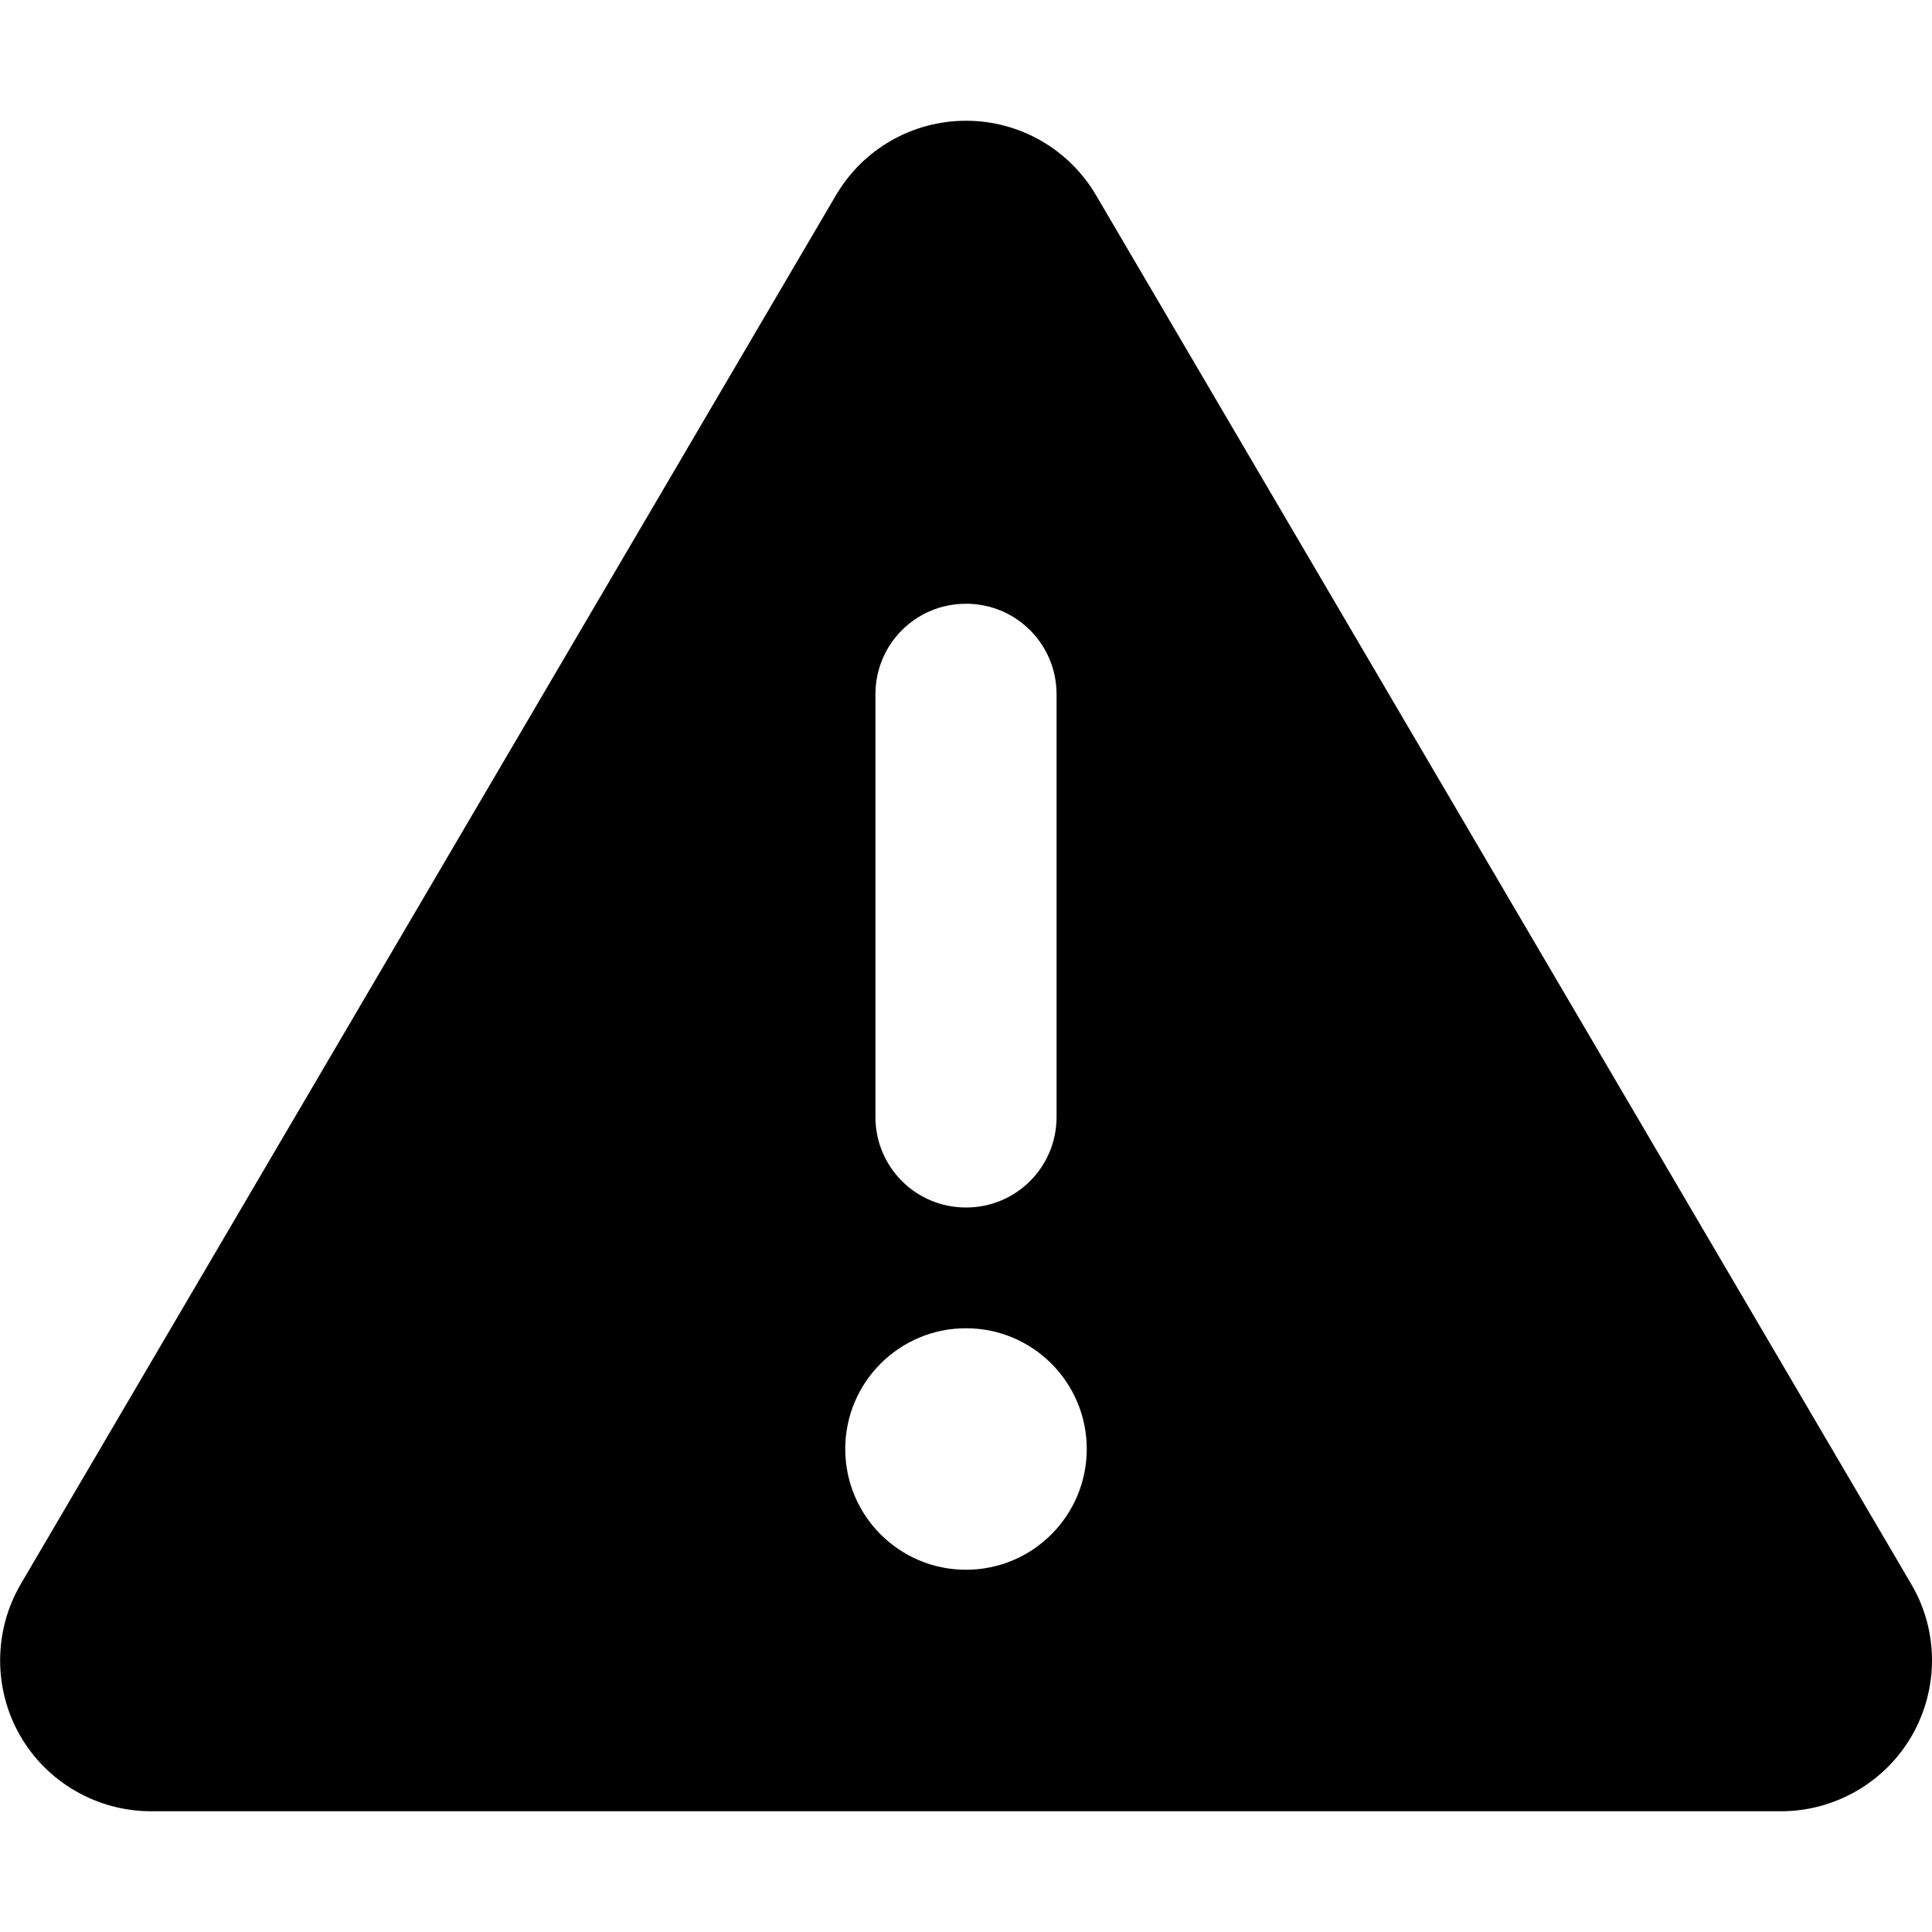
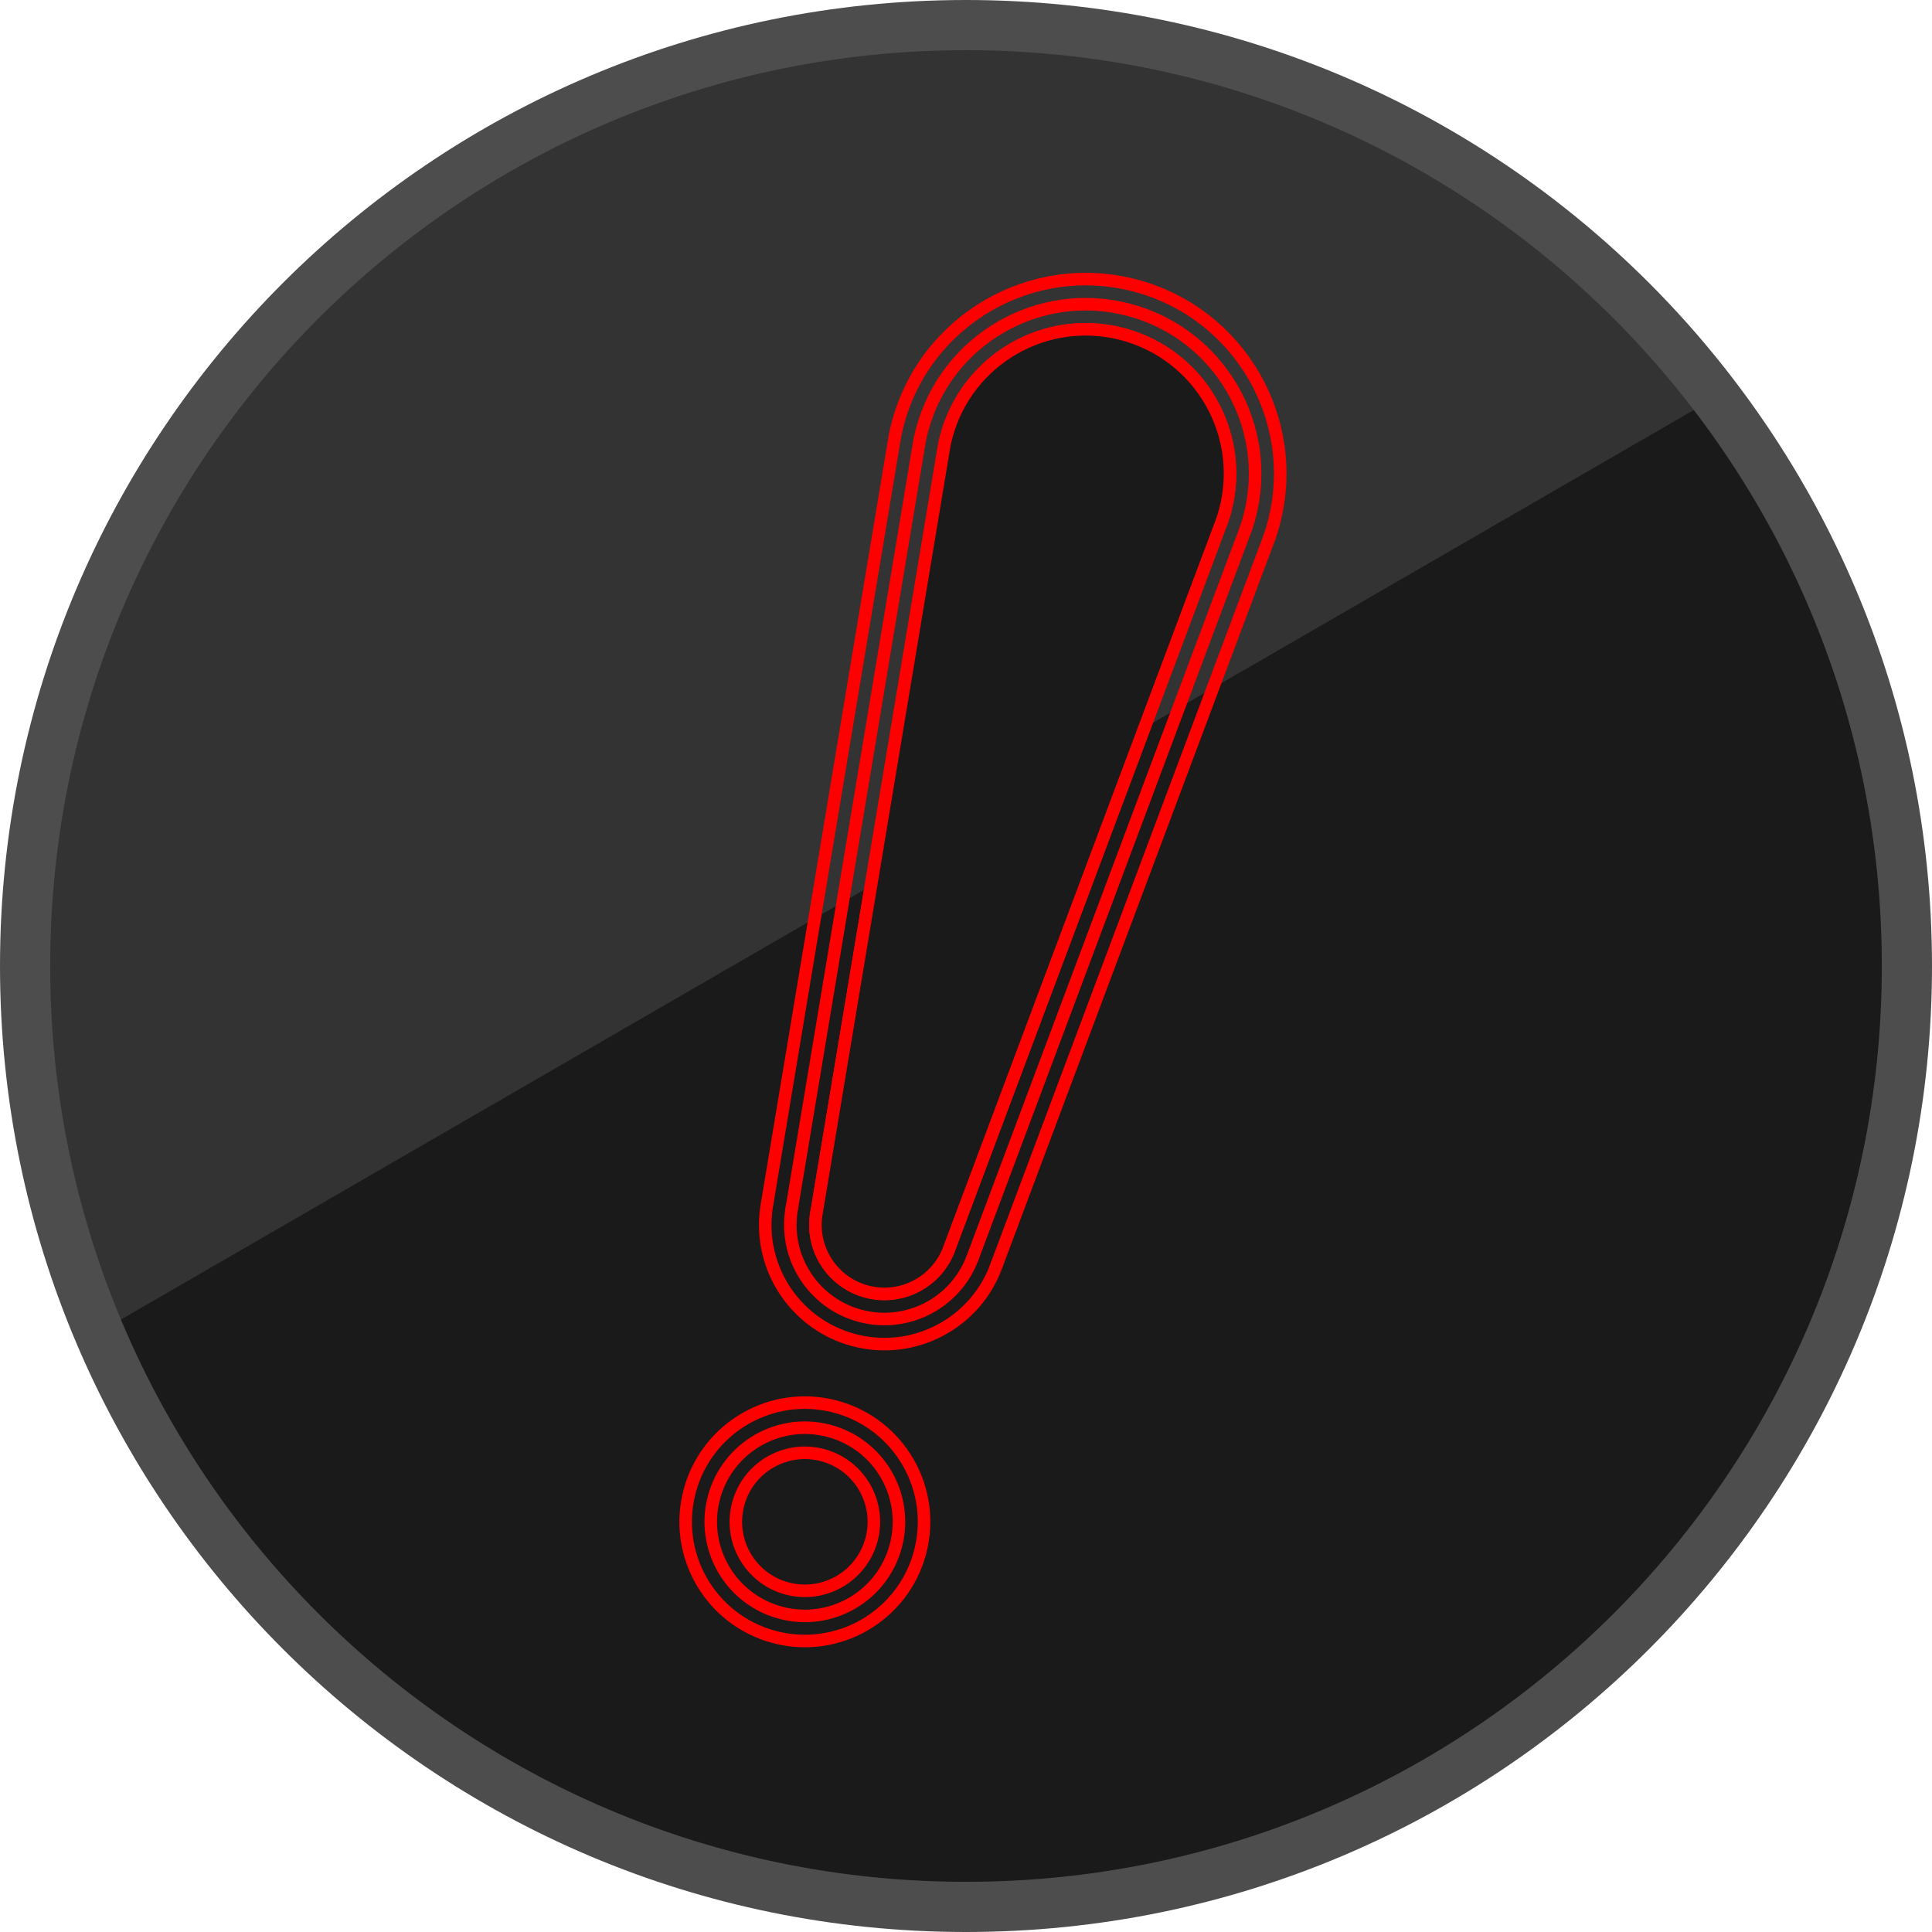
- <svg xmlns="http://www.w3.org/2000/svg" viewBox="0 0 512 512">
-   <path d="M256 32c14.2 0 27.3 7.5 34.5 19.8l216 368c7.3 12.4 7.3 27.7 .2 40.1S486.3 480 472 480H40c-14.3 0-27.6-7.7-34.7-20.1s-7-27.8 .2-40.1l216-368C228.7 39.5 241.8 32 256 32zm0 128c-13.3 0-24 10.7-24 24V296c0 13.3 10.7 24 24 24s24-10.7 24-24V184c0-13.3-10.7-24-24-24zm32 224a32 32 0 1 0 -64 0 32 32 0 1 0 64 0z" />
+ <svg xmlns="http://www.w3.org/2000/svg" width="512" height="512" viewBox="0 0 512 512" version="1.1" id="svg5">
+   <defs id="defs2">
+     <linearGradient id="linearGradient10297">
+       <stop style="stop-color:#454545;stop-opacity:1;" offset="0" id="stop10295" />
+     </linearGradient>
+   </defs>
+   <g id="layer1" transform="translate(-4498.841,-425.7891)">
+     <g id="g554" transform="matrix(0.3324675,0,0,0.3324675,3003.122,284.228)">
+       <g id="g10652" transform="rotate(5,5268.841,1195.789)">
+         <path id="rect7831" style="fill:#333333;stroke:none;stroke-width:10;stroke-linecap:square" d="m 5398.208,462.107 a 740.634,745 10 0 0 -858.749,605.072 740.634,745 10 0 0 600.013,862.291 740.634,745 10 0 0 858.751,-605.072 740.634,745 10 0 0 -600.015,-862.292 z" />
+         <path id="rect7885" style="fill:#1a1a1a;stroke-width:10;stroke-linecap:square" d="M 5818.935,696.149 4613.882,1541.181 a 740.634,745 10 0 0 525.59,388.29 740.634,745 10 0 0 858.751,-605.072 740.634,745 10 0 0 -179.287,-628.25 z" />
+       </g>
+       <g id="g10672" transform="translate(16,-2)">
+         <g id="g5176" transform="rotate(15,5495.806,1245.829)">
+           <g id="g667-8" transform="translate(-2594.691,-8576.065)" style="stroke-linecap:round;stroke-linejoin:round">
+             <circle style="fill:none;fill-rule:nonzero;stroke:#ff0000;stroke-width:10;stroke-linecap:round;stroke-linejoin:round" id="path286-38-8-7" cx="7833.975" cy="10299.562" r="95" />
+             <circle style="fill:none;fill-rule:nonzero;stroke:#ff0000;stroke-width:10;stroke-linecap:round;stroke-linejoin:round" id="circle1002-6-4-7" cx="7833.975" cy="10299.562" r="75" />
+             <circle style="fill:none;fill-rule:nonzero;stroke:#ff0000;stroke-width:10;stroke-linecap:round;stroke-linejoin:round" id="circle1002-9-2-3-64" cx="7833.975" cy="10299.562" r="55" />
+           </g>
+           <path id="path2740-2" style="fill:none;fill-rule:nonzero;stroke:#ff0000;stroke-width:10;stroke-linecap:round;stroke-linejoin:round" d="m 5334.024,1485.526 a 95,95 0 0 1 -94.74,87.971 95,95 0 0 1 -94.74,-87.971" />
+           <path id="path2735-2" style="fill:none;fill-rule:nonzero;stroke:#ff0000;stroke-width:10;stroke-linecap:round;stroke-linejoin:round" d="m 5313.955,1485.522 a 75,75 0 0 1 -74.67,67.975 75,75 0 0 1 -74.67,-67.975" />
+           <path id="path2749-9" style="fill:none;fill-rule:nonzero;stroke:#ff0000;stroke-width:10;stroke-linecap:round;stroke-linejoin:round" d="m 5293.831,1485.548 a 55,55 0 0 1 -54.546,47.949 55,55 0 0 1 -54.546,-47.948" />
+           <path id="path286-38-5-5" style="fill:none;fill-rule:nonzero;stroke:#ff0000;stroke-width:10;stroke-linecap:round;stroke-linejoin:round" d="m 5084.634,868.896 a 155,155 0 0 1 -0.349,-10.399 155,155 0 0 1 155,-155 155,155 0 0 1 155,155 v 0 a 155,155 0 0 1 -0.349,10.399" />
+           <path id="circle1002-6-7-3" style="fill:none;fill-rule:nonzero;stroke:#ff0000;stroke-width:10;stroke-linecap:round;stroke-linejoin:round" d="m 5104.562,867.154 a 135,135 0 0 1 -0.278,-8.658 135,135 0 0 1 135,-135 135,135 0 0 1 135,135 v 0 a 135,135 0 0 1 -0.278,8.657" />
+           <path id="circle1002-9-2-5-8" style="fill:none;fill-rule:nonzero;stroke:#ff0000;stroke-width:10;stroke-linecap:round;stroke-linejoin:round" d="m 5124.492,865.411 a 115,115 0 0 1 -0.208,-6.914 115,115 0 0 1 115,-115 115,115 0 0 1 115,115 v 0 a 115,115 0 0 1 -0.208,6.914" />
+           <path style="fill:none;stroke:#ff0000;stroke-width:10;stroke-linecap:round;stroke-linejoin:round;stroke-dasharray:none;stroke-opacity:1" d="m 5084.634,868.896 59.908,616.592" id="path949-3" />
+           <path style="fill:none;stroke:#ff0000;stroke-width:10;stroke-linecap:round;stroke-linejoin:round;stroke-dasharray:none;stroke-opacity:1" d="m 5393.935,868.896 -59.908,616.592" id="path1505-3" />
+           <path style="fill:none;fill-opacity:1;stroke:#ff0000;stroke-width:10;stroke-linecap:round;stroke-linejoin:round;stroke-dasharray:none;stroke-opacity:1" d="M 5164.611,1485.489 5104.562,867.154" id="path2239-6" />
+           <path style="fill:none;fill-opacity:1;stroke:#ff0000;stroke-width:10;stroke-linecap:round;stroke-linejoin:round;stroke-dasharray:none;stroke-opacity:1" d="m 5313.958,1485.489 60.049,-618.335" id="path2239-2-1" />
+           <path style="fill:none;stroke:#ff0000;stroke-width:10;stroke-linecap:round;stroke-linejoin:round;stroke-dasharray:none;stroke-opacity:1" d="M 5184.731,1485.489 5124.492,865.411" id="path2743-4" />
+           <path style="fill:none;stroke:#ff0000;stroke-width:10;stroke-linecap:round;stroke-linejoin:round;stroke-dasharray:none;stroke-opacity:1" d="m 5293.838,1485.489 60.238,-620.078" id="path2745-6" />
+         </g>
+         <path id="path2745-6-9-3" style="fill:#1a1a1a;stroke:#ff0000;stroke-width:10;stroke-linecap:round;stroke-linejoin:round;stroke-dasharray:none;stroke-opacity:1" d="m 5235.606,782.255 c 0.462,-2.259 0.992,-4.505 1.589,-6.732 16.438,-61.349 79.497,-97.756 140.846,-81.317 61.349,16.438 97.756,79.497 81.317,140.846 v 0 c -0.597,2.228 -1.26,4.437 -1.99,6.624 l -218.685,583.386 c -10.533,25.597 -38.401,39.381 -65.109,32.225 -26.707,-7.156 -43.95,-33.027 -40.273,-60.462 z" />
+       </g>
+       <circle style="fill:none;fill-opacity:1;stroke:#4d4d4d;stroke-width:40;stroke-linecap:round;stroke-linejoin:round;stroke-dasharray:none" id="path10726" cx="5268.841" cy="1195.789" r="750" />
+     </g>
+   </g>
</svg>
